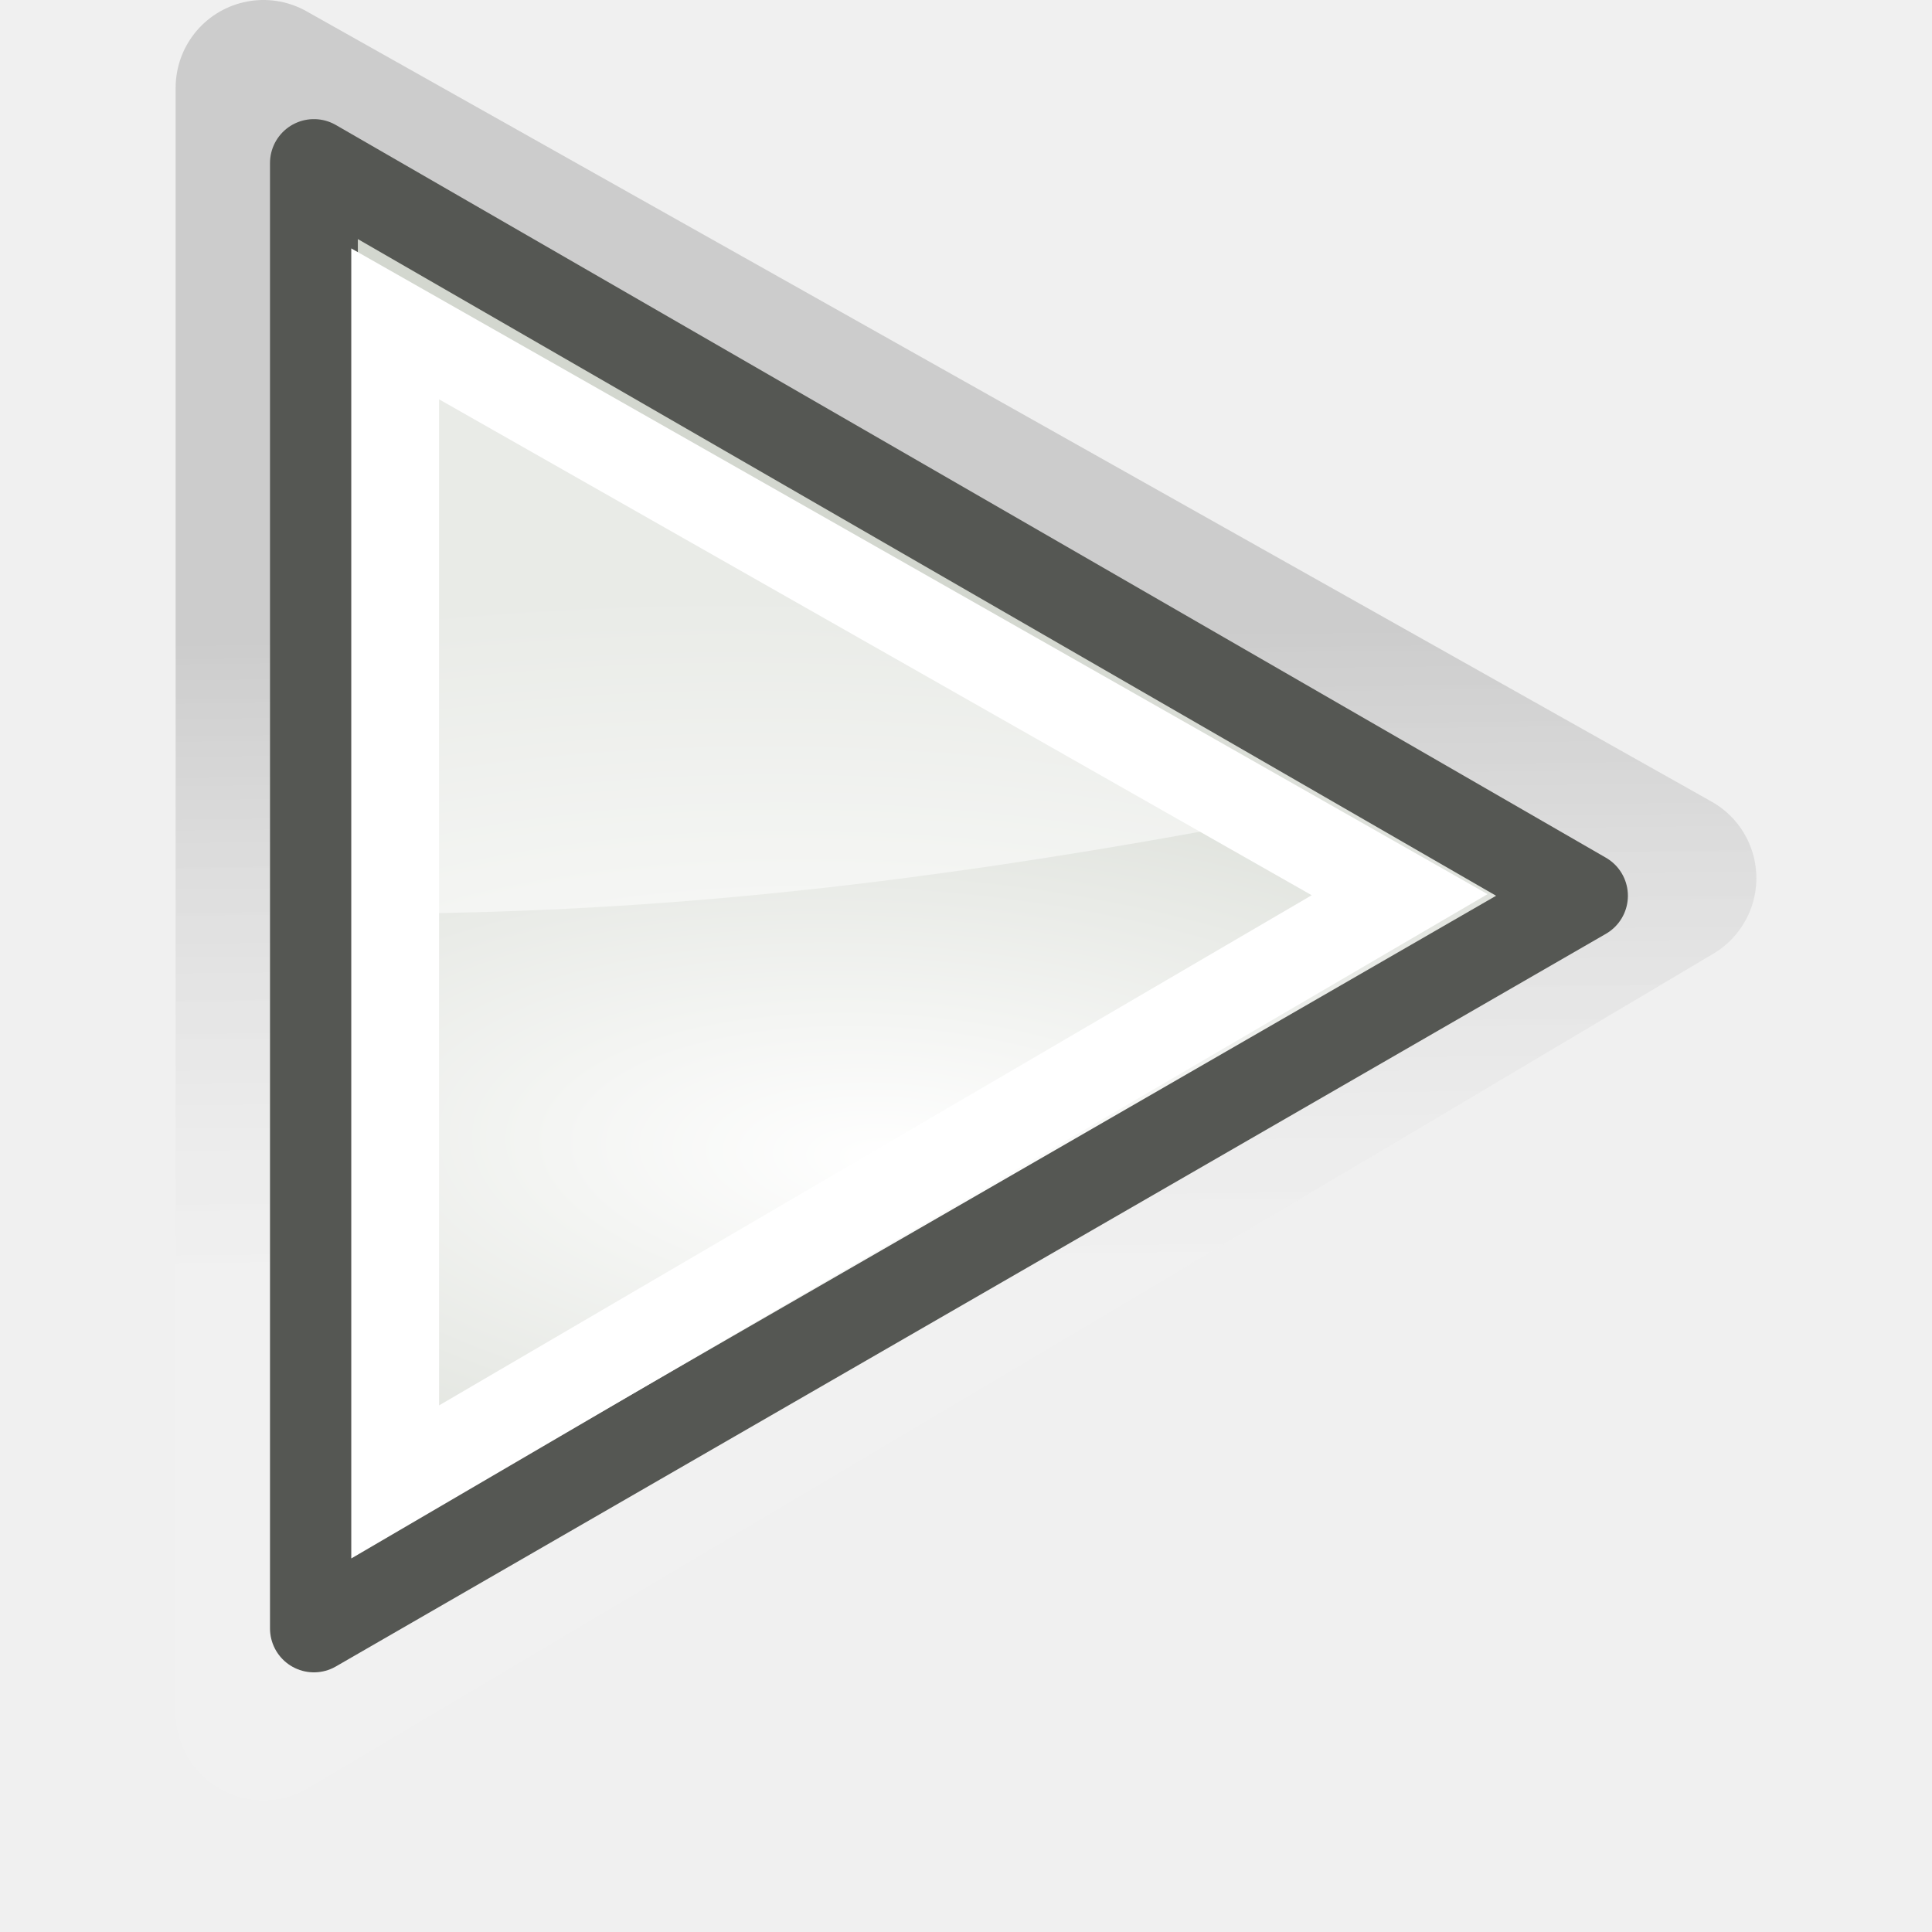
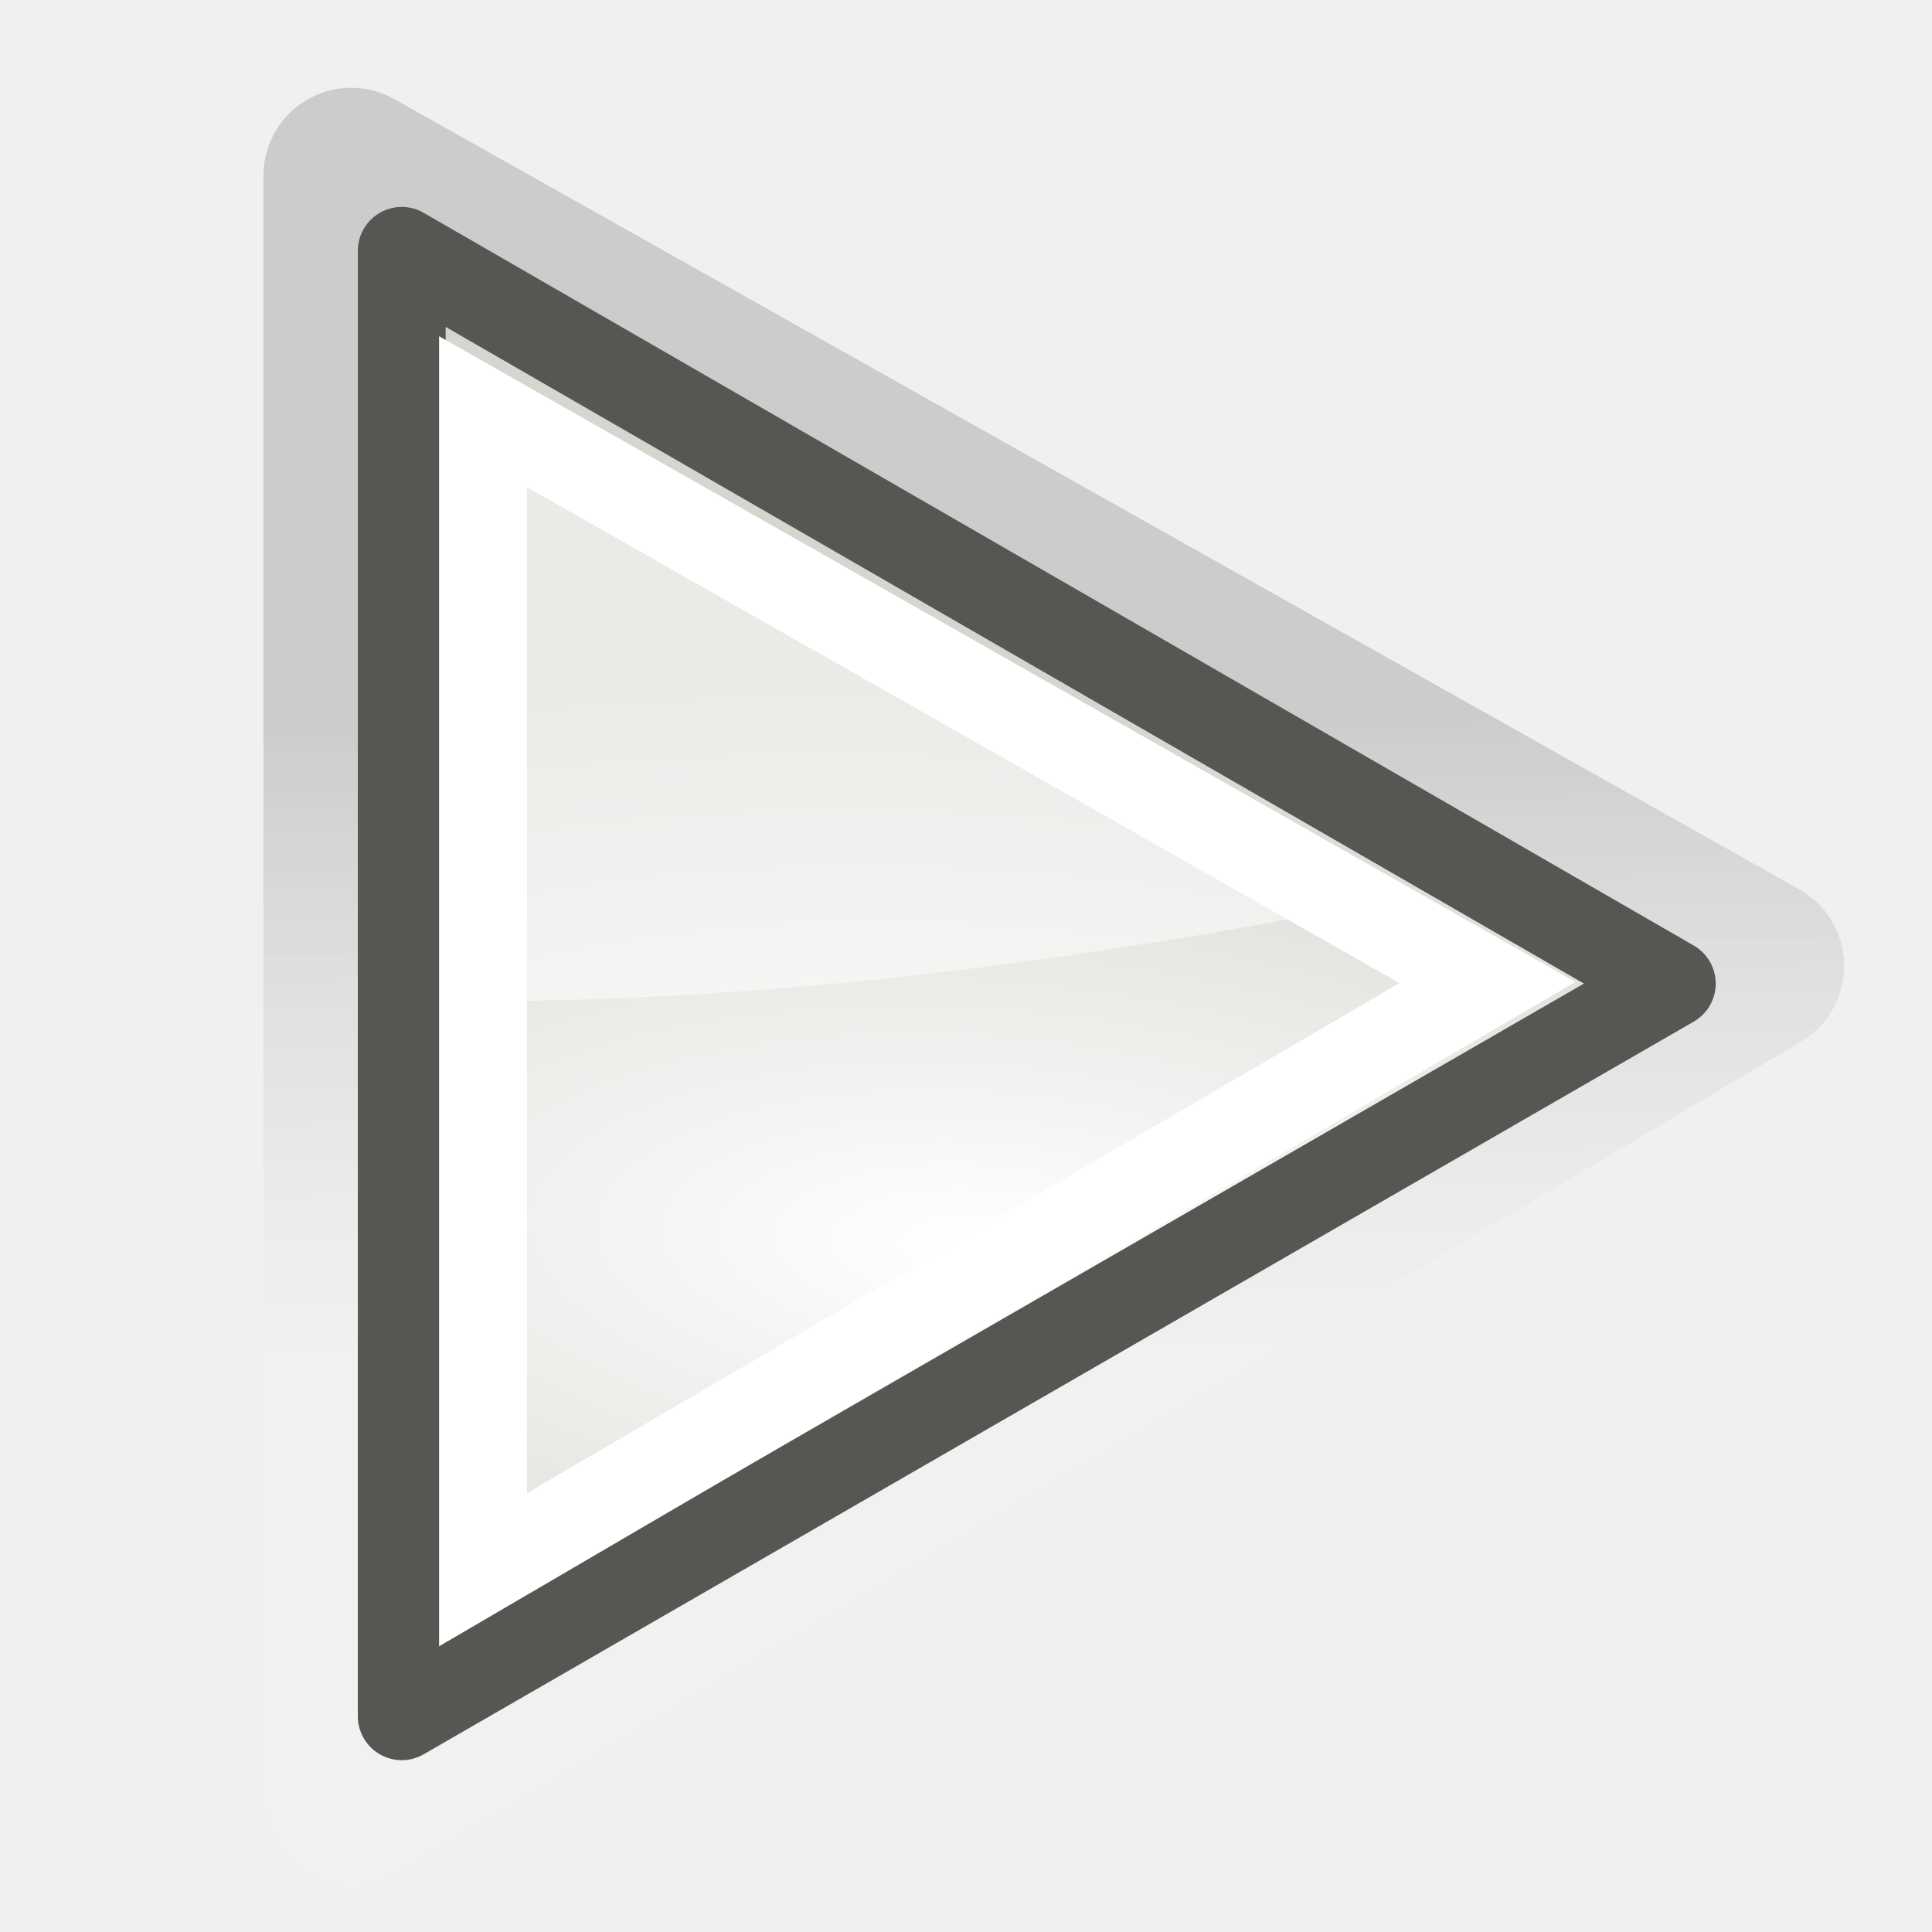
<svg xmlns="http://www.w3.org/2000/svg" xmlns:xlink="http://www.w3.org/1999/xlink" width="22" height="22" id="svg1307" version="1.0">
  <defs id="defs1309">
    <linearGradient id="linearGradient2580">
      <stop id="stop2582" offset="0" style="stop-color:#ffffff;stop-opacity:0.598;" />
      <stop id="stop2584" offset="1" style="stop-color:#000000;stop-opacity:1;" />
    </linearGradient>
    <linearGradient id="linearGradient2584">
      <stop style="stop-color:#000000;stop-opacity:1;" offset="0" id="stop2586" />
      <stop style="stop-color:#ffffff;stop-opacity:0;" offset="1" id="stop2588" />
    </linearGradient>
    <linearGradient id="linearGradient5075">
      <stop style="stop-color:#adb0a8;stop-opacity:1;" offset="0" id="stop5077" />
      <stop style="stop-color:#464744;stop-opacity:1" offset="1" id="stop5079" />
    </linearGradient>
    <linearGradient id="linearGradient2691">
      <stop id="stop2693" offset="0" style="stop-color:#ffffff;stop-opacity:1" />
      <stop id="stop2695" offset="1" style="stop-color:#d3d7cf" />
    </linearGradient>
    <linearGradient id="linearGradient3340">
      <stop style="stop-color:#ffffff;stop-opacity:1;" offset="0" id="stop3342" />
      <stop style="stop-color:#ffffff;stop-opacity:0;" offset="1" id="stop3344" />
    </linearGradient>
    <linearGradient id="linearGradient8662">
      <stop style="stop-color:#000000;stop-opacity:1;" offset="0" id="stop8664" />
      <stop style="stop-color:#000000;stop-opacity:0;" offset="1" id="stop8666" />
    </linearGradient>
    <radialGradient xlink:href="#linearGradient8662" id="radialGradient2548" gradientUnits="userSpaceOnUse" gradientTransform="matrix(1,0,0,0.536723,-4.139478e-13,16.87306)" cx="24.837" cy="36.421" fx="24.837" fy="36.421" r="15.645" />
    <radialGradient xlink:href="#linearGradient2691" id="radialGradient2550" gradientUnits="userSpaceOnUse" gradientTransform="matrix(5.324342e-2,-0.836238,2.019473,0.128568,-151.9195,108.0768)" cx="107.588" cy="83.991" fx="107.588" fy="83.991" r="12.552" />
    <linearGradient xlink:href="#linearGradient2580" id="linearGradient2578" gradientUnits="userSpaceOnUse" gradientTransform="matrix(1.026725,0,0,1.026725,-48.08742,-75.50017)" x1="74.307" y1="103.856" x2="74.174" y2="91.843" />
  </defs>
  <g id="layer4" style="display:inline" />
  <g id="layer1" style="display:inline">
-     <g id="g2541" transform="matrix(0.6,0,0,0.6,-3.924749,-4.143439)">
+     <g id="g2541" transform="matrix(0.6,0,0,0.6,-2.92475,-3.143439)">
      <path style="opacity:0.15;color:#000000;fill:none;fill-opacity:1;fill-rule:evenodd;stroke:url(#linearGradient2578);stroke-width:3.333;stroke-linecap:square;stroke-linejoin:round;marker:none;marker-start:none;marker-mid:none;marker-end:none;stroke-miterlimit:4;stroke-dasharray:none;stroke-dashoffset:0;stroke-opacity:1;visibility:visible;display:inline;overflow:visible" d="M 11.541,39.406 L 11.541,8.572 L 38.208,23.572 L 11.541,39.406 z " id="path2576" />
      <path id="path3375" d="M 12.499,37.811 L 12.499,10 L 36.603,23.906 L 12.499,37.811 z " style="color:#000000;fill:url(#radialGradient2550);fill-opacity:1;fill-rule:evenodd;stroke:none;stroke-width:1;stroke-linecap:square;stroke-linejoin:round;marker:none;marker-start:none;marker-mid:none;marker-end:none;stroke-miterlimit:4;stroke-dasharray:none;stroke-dashoffset:0;stroke-opacity:1;visibility:visible;display:inline;overflow:visible" />
      <path id="path2479" d="M 12.499,37.811 L 12.499,10 L 36.603,23.906 L 12.499,37.811 z " style="color:#000000;fill:none;fill-opacity:1;fill-rule:evenodd;stroke:#555753;stroke-width:1.667;stroke-linecap:square;stroke-linejoin:round;marker:none;marker-start:none;marker-mid:none;marker-end:none;stroke-miterlimit:4;stroke-dasharray:none;stroke-dashoffset:0;stroke-opacity:1;visibility:visible;display:inline;overflow:visible" />
      <path id="path2339" d="M 13.938,12.562 L 13.938,24.25 C 18.207,24.205 23.102,23.904 31,22.375 L 13.938,12.562 z " style="opacity:0.5;color:#000000;fill:#ffffff;fill-opacity:1;fill-rule:nonzero;stroke:none;stroke-width:2;stroke-linecap:round;stroke-linejoin:round;marker:none;marker-start:none;marker-mid:none;marker-end:none;stroke-miterlimit:10;stroke-dasharray:none;stroke-dashoffset:0;stroke-opacity:1;visibility:visible;display:block;overflow:visible" />
    </g>
-     <path style="opacity:1;color:#000000;fill:none;fill-opacity:1;fill-rule:nonzero;stroke:#ffffff;stroke-width:1;stroke-linecap:butt;stroke-linejoin:miter;marker:none;marker-start:none;marker-mid:none;marker-end:none;stroke-miterlimit:10;stroke-dasharray:none;stroke-dashoffset:0;stroke-opacity:1;visibility:visible;display:block;overflow:visible" d="M 4.5,3.688 L 4.5,16.875 L 15.938,10.188 L 4.5,3.688 z " id="path2574" />
+     <path style="opacity:1;color:#000000;fill:none;fill-opacity:1;fill-rule:nonzero;stroke:#ffffff;stroke-width:1;stroke-linecap:butt;stroke-linejoin:miter;marker:none;marker-start:none;marker-mid:none;marker-end:none;stroke-miterlimit:10;stroke-dasharray:none;stroke-dashoffset:0;stroke-opacity:1;visibility:visible;display:block;overflow:visible" d="M 5.5,4.688 L 5.5,17.875 L 16.937,11.188 L 5.5,4.688 z " id="path2574" />
  </g>
</svg>
